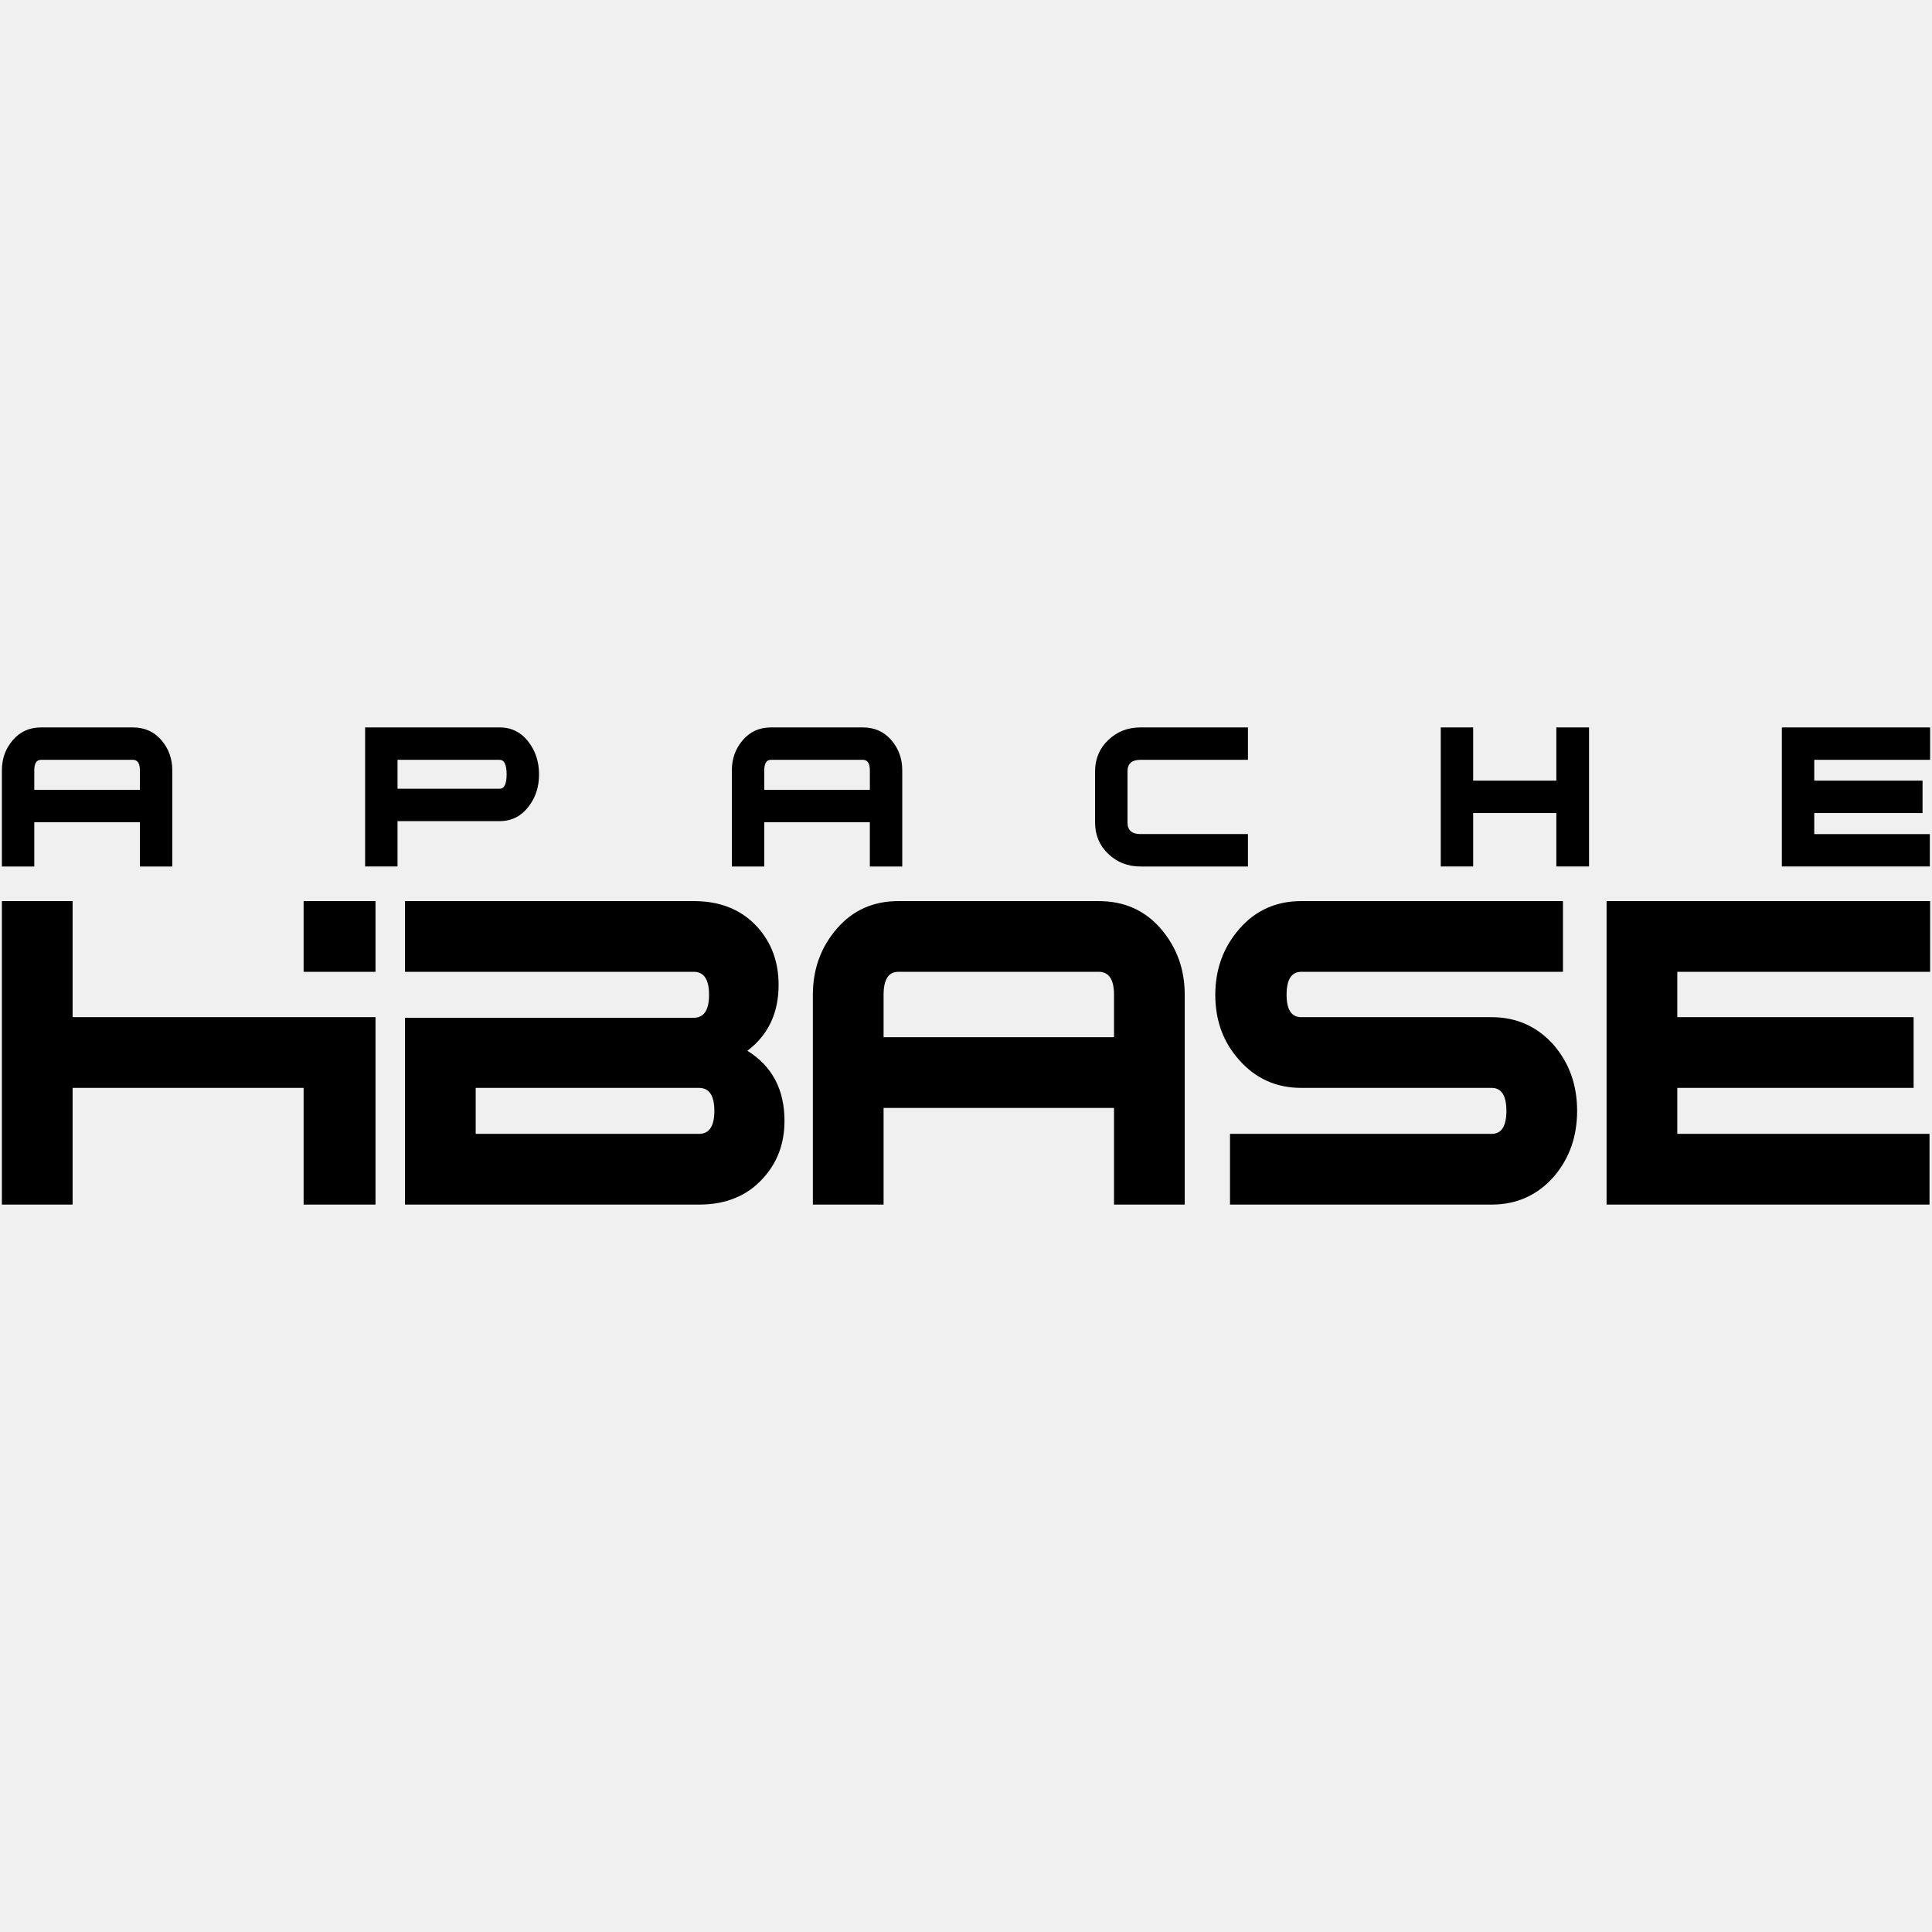
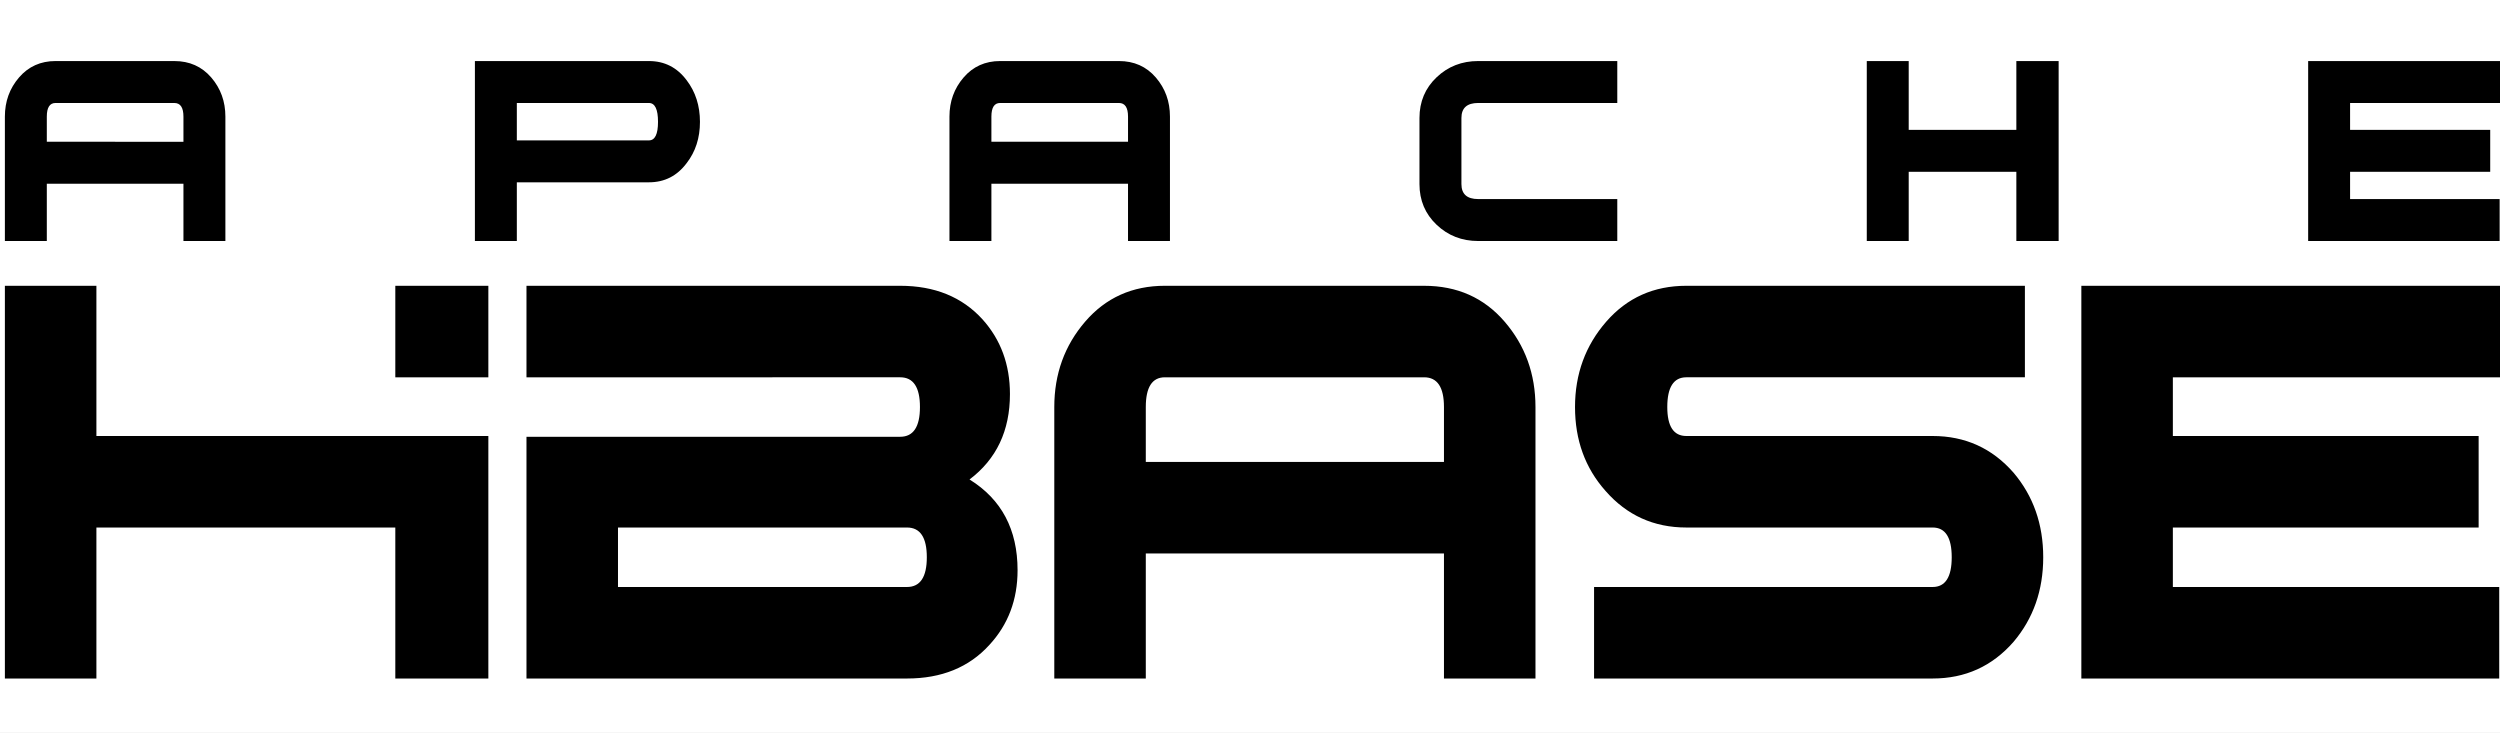
- <svg xmlns="http://www.w3.org/2000/svg" fill="#000000" version="1.1" width="800px" height="800px" viewBox="0 0 512 512" enable-background="new 0 0 512 512" xml:space="preserve">
-   <g id="3e91140ac1bfb9903b91c1b0ca093231">
-     <path display="inline" d="M89.987,238.801h9.527v18.74h-9.527H80.46v-18.74H89.987z M302.234,229.629h28.486v-8.59h-28.486   c-2.291,0-3.435-1.024-3.435-3.077v-13.525c0-2.052,1.144-3.077,3.435-3.077h28.486v-8.588h-28.486   c-3.344,0-6.18,1.108-8.517,3.327s-3.51,4.999-3.51,8.338v13.527c0,3.34,1.173,6.117,3.51,8.336   C296.055,228.521,298.891,229.629,302.234,229.629z M119.806,217.606h-14.459v12.022H96.76v-36.857h23.046v0.003h12.596   c3.196,0,5.77,1.312,7.729,3.936c1.813,2.385,2.72,5.223,2.72,8.517c0,3.292-0.907,6.104-2.72,8.444   c-1.958,2.624-4.533,3.936-7.729,3.936H119.806z M105.347,209.018h14.459v0.002h12.596c1.239,0,1.859-1.265,1.859-3.793   c0-2.578-0.62-3.865-1.859-3.865h-12.596v-0.002h-14.459V209.018z M89.987,269.563H80.46h-8.142H19.243v-30.763H0.5v80.428h18.743   v-30.923H80.46v30.923h9.527h0.002h9.525v-49.665h-9.525H89.987z M9.087,229.629H0.5v-25.479c0-3.1,0.967-5.771,2.898-8.014   c1.932-2.243,4.425-3.364,7.479-3.364h12.201v0.003h12.133c3.102,0,5.616,1.12,7.55,3.361c1.932,2.244,2.898,4.916,2.898,8.016   v25.478H37.07v-11.735H23.079v-0.002H15.76h-1.304H9.087V229.629z M9.087,209.304h5.369h1.304h7.321v0.003H37.07v-5.155   c0-1.86-0.62-2.79-1.859-2.79H23.079v-0.002H10.877c-1.193,0-1.79,0.93-1.79,2.79V209.304z M395.303,269.563h-50.443   c-2.604,0-3.9-1.976-3.9-5.93c0-4.063,1.297-6.093,3.9-6.093h69.34v-18.74h-69.34c-6.662,0-12.126,2.445-16.397,7.34   c-4.267,4.895-6.399,10.723-6.399,17.493c0,6.766,2.079,12.492,6.246,17.175c4.37,4.998,9.889,7.497,16.551,7.497h50.443   c2.603,0,3.908,2.034,3.908,6.093s-1.306,6.088-3.908,6.088h-69.34v18.742h69.34c6.666,0,12.185-2.499,16.559-7.498   c4.059-4.79,6.089-10.563,6.089-17.332c0-6.771-2.03-12.547-6.089-17.333C407.487,272.067,401.969,269.563,395.303,269.563z    M425.76,319.229h85.582v-18.742h-66.84v-12.181h62.623v-18.742h-62.623v-12.022H511.5v-18.74h-85.74V319.229z M472.21,192.771   v36.857h39.215v-8.587h-30.627v-5.583h28.697v-8.588h-28.697v-5.512H511.5v-8.588H472.21z M412.448,206.871h-22.045v-14.1h-8.587   v36.857h8.587v-14.17h22.045v14.17h8.662v-36.857h-8.662V206.871z M207.898,297.052c0,6.038-1.926,11.141-5.778,15.303   c-4.165,4.583-9.787,6.874-16.869,6.874h-27.563h-50.366v-49.507h18.742h5.063h26.561h26.159c2.707,0,4.059-2.029,4.059-6.093   c0-4.059-1.352-6.09-4.059-6.09h-18.764h-7.395h-0.002v0.002h-31.624h-18.74v-18.742h50.364v0.002h0.002v-0.002h26.159   c7.08,0,12.7,2.291,16.867,6.872c3.747,4.164,5.623,9.267,5.623,15.306c0,7.497-2.761,13.328-8.278,17.49   C204.617,282.529,207.898,288.722,207.898,297.052z M189.312,294.398c0-4.059-1.351-6.093-4.061-6.093h-27.563h-31.624v12.181   h31.624h27.563C187.96,300.486,189.312,298.457,189.312,294.398z M216.529,217.892h-6.279h-2.346h-5.366v11.737h-8.589v-25.479   c0-3.1,0.967-5.771,2.9-8.014c1.93-2.243,4.425-3.364,7.479-3.364h12.201h12.13c3.103,0,5.618,1.121,7.55,3.364   c1.932,2.244,2.898,4.914,2.898,8.016v25.478h-8.589v-11.735h-13.989V217.892z M216.529,209.304h13.991v-5.154   c0-1.858-0.622-2.79-1.861-2.79h-12.13h-0.002h-12.201c-1.191,0-1.788,0.932-1.788,2.79v5.154h5.366h2.346H216.529z    M307.641,246.141c4.217,4.893,6.325,10.723,6.325,17.493v55.595h-18.742v-25.612H265.29h-0.599h-18.819h-11.713v25.612h-18.74   v-55.6c0-6.766,2.108-12.596,6.325-17.49c4.215-4.895,9.656-7.34,16.32-7.34h26.627v0.002h26.473   C297.935,238.801,303.424,241.246,307.641,246.141z M295.224,263.629c0-4.059-1.352-6.088-4.06-6.088h-26.473h-26.627   c-2.604,0-3.905,2.029-3.905,6.088v11.245h11.713h18.819h0.599h29.934V263.629z">
- 
- </path>
+ <svg xmlns="http://www.w3.org/2000/svg" version="1.1" viewBox="0 0 512 150" width="512" height="150">
+   <defs />
+   <g id="Canvas_1" fill="none" stroke-dasharray="none" fill-opacity="1" stroke-opacity="1" stroke="none">
+     <rect fill="white" x="0" y="0" width="512" height="150" />
+     <g id="Canvas_1_Layer_1">
+       <g id="Group_2">
+         <g id="Graphic_3">
+           <path d="M 90.487 58.531 L 100.014 58.531 L 100.014 77.271 L 90.487 77.271 L 80.96 77.271 L 80.96 58.531 L 90.487 58.531 Z M 302.734 49.359 L 331.22 49.359 L 331.22 40.769 L 302.734 40.769 C 300.443 40.769 299.299 39.745 299.299 37.692 L 299.299 24.167 C 299.299 22.115 300.443 21.09 302.734 21.09 L 331.22 21.09 L 331.22 12.502 L 302.734 12.502 C 299.39 12.502 296.554 13.61 294.217 15.829 C 291.88 18.048 290.707 20.828 290.707 24.167 L 290.707 37.694 C 290.707 41.034 291.88 43.811 294.217 46.03 C 296.555 48.251 299.391 49.359 302.734 49.359 Z M 120.306 37.336 L 105.847 37.336 L 105.847 49.358 L 97.26 49.358 L 97.26 12.501 L 120.306 12.501 L 120.306 12.504 L 132.902 12.504 C 136.098 12.504 138.672 13.816 140.631 16.44 C 142.444 18.825 143.351 21.663 143.351 24.957 C 143.351 28.249 142.444 31.061 140.631 33.401 C 138.673 36.025 136.098 37.337 132.902 37.337 L 120.306 37.337 Z M 105.847 28.748 L 120.306 28.748 L 120.306 28.75 L 132.902 28.75 C 134.141 28.75 134.761 27.485 134.761 24.957 C 134.761 22.379 134.141 21.092 132.902 21.092 L 120.306 21.092 L 120.306 21.09 L 105.847 21.09 Z M 90.487 89.293 L 80.96 89.293 L 72.818 89.293 L 19.743 89.293 L 19.743 58.53 L 1 58.53 L 1 138.958 L 19.743 138.958 L 19.743 108.035 L 80.96 108.035 L 80.96 138.958 L 90.487 138.958 L 90.489 138.958 L 100.014 138.958 L 100.014 89.293 L 90.489 89.293 L 90.487 89.293 Z M 9.587 49.359 L 1 49.359 L 1 23.88 C 1 20.78 1.967 18.109 3.898 15.866 C 5.83 13.623 8.323 12.502 11.377 12.502 L 23.578 12.502 L 23.578 12.505 L 35.711 12.505 C 38.813 12.505 41.327 13.625 43.261 15.866 C 45.193 18.11 46.159 20.782 46.159 23.882 L 46.159 49.36 L 37.57 49.36 L 37.57 37.625 L 23.579 37.625 L 23.579 37.623 L 16.26 37.623 L 14.956 37.623 L 9.587 37.623 Z M 9.587 29.034 L 14.956 29.034 L 16.26 29.034 L 23.581 29.034 L 23.581 29.037 L 37.57 29.037 L 37.57 23.882 C 37.57 22.022 36.95 21.092 35.711 21.092 L 23.579 21.092 L 23.579 21.09 L 11.377 21.09 C 10.184 21.09 9.587 22.02 9.587 23.88 Z M 395.803 89.293 L 345.36 89.293 C 342.756 89.293 341.46 87.317 341.46 83.363 C 341.46 79.3 342.757 77.27 345.36 77.27 L 414.7 77.27 L 414.7 58.53 L 345.36 58.53 C 338.698 58.53 333.234 60.975 328.963 65.87 C 324.696 70.765 322.564 76.593 322.564 83.363 C 322.564 90.129 324.643 95.855 328.81 100.538 C 333.18 105.536 338.699 108.035 345.361 108.035 L 395.804 108.035 C 398.407 108.035 399.712 110.069 399.712 114.128 C 399.712 118.187 398.406 120.216 395.804 120.216 L 326.464 120.216 L 326.464 138.958 L 395.804 138.958 C 402.47 138.958 407.989 136.459 412.363 131.46 C 416.422 126.67 418.452 120.897 418.452 114.128 C 418.452 107.357 416.422 101.581 412.363 96.795 C 407.987 91.797 402.469 89.293 395.803 89.293 Z M 426.26 138.959 L 511.842 138.959 L 511.842 120.217 L 445.002 120.217 L 445.002 108.036 L 507.625 108.036 L 507.625 89.294 L 445.002 89.294 L 445.002 77.272 L 512 77.272 L 512 58.532 L 426.26 58.532 Z M 472.71 12.501 L 472.71 49.358 L 511.925 49.358 L 511.925 40.771 L 481.298 40.771 L 481.298 35.188 L 509.995 35.188 L 509.995 26.6 L 481.298 26.6 L 481.298 21.088 L 512 21.088 L 512 12.5 L 472.71 12.5 Z M 412.948 26.601 L 390.903 26.601 L 390.903 12.501 L 382.316 12.501 L 382.316 49.358 L 390.903 49.358 L 390.903 35.188 L 412.948 35.188 L 412.948 49.358 L 421.61 49.358 L 421.61 12.501 L 412.948 12.501 Z M 208.398 116.782 C 208.398 122.82 206.472 127.923 202.62 132.085 C 198.455 136.668 192.833 138.959 185.751 138.959 L 158.188 138.959 L 107.822 138.959 L 107.822 89.452 L 126.564 89.452 L 131.627 89.452 L 158.188 89.452 L 184.347 89.452 C 187.054 89.452 188.406 87.423 188.406 83.359 C 188.406 79.3 187.054 77.269 184.347 77.269 L 165.583 77.269 L 158.188 77.269 L 158.186 77.269 L 158.186 77.271 L 126.562 77.271 L 107.822 77.271 L 107.822 58.529 L 158.186 58.529 L 158.186 58.531 L 158.188 58.531 L 158.188 58.529 L 184.347 58.529 C 191.427 58.529 197.047 60.82 201.214 65.401 C 204.961 69.565 206.837 74.668 206.837 80.707 C 206.837 88.204 204.076 94.035 198.559 98.197 C 205.117 102.259 208.398 108.452 208.398 116.782 Z M 189.812 114.128 C 189.812 110.069 188.461 108.035 185.751 108.035 L 158.188 108.035 L 126.564 108.035 L 126.564 120.216 L 158.188 120.216 L 185.751 120.216 C 188.46 120.216 189.812 118.187 189.812 114.128 Z M 217.029 37.622 L 210.75 37.622 L 208.404 37.622 L 203.038 37.622 L 203.038 49.359 L 194.449 49.359 L 194.449 23.88 C 194.449 20.78 195.416 18.109 197.349 15.866 C 199.279 13.623 201.774 12.502 204.828 12.502 L 217.029 12.502 L 229.159 12.502 C 232.262 12.502 234.777 13.623 236.709 15.866 C 238.641 18.11 239.607 20.78 239.607 23.882 L 239.607 49.36 L 231.018 49.36 L 231.018 37.625 L 217.029 37.625 Z M 217.029 29.034 L 231.02 29.034 L 231.02 23.88 C 231.02 22.022 230.398 21.09 229.159 21.09 L 217.029 21.09 L 217.027 21.09 L 204.826 21.09 C 203.635 21.09 203.038 22.022 203.038 23.88 L 203.038 29.034 L 208.404 29.034 L 210.75 29.034 Z M 308.141 65.871 C 312.358 70.764 314.466 76.594 314.466 83.364 L 314.466 138.959 L 295.724 138.959 L 295.724 113.347 L 265.79 113.347 L 265.191 113.347 L 246.372 113.347 L 234.659 113.347 L 234.659 138.959 L 215.919 138.959 L 215.919 83.359 C 215.919 76.593 218.027 70.763 222.244 65.869 C 226.459 60.974 231.9 58.529 238.564 58.529 L 265.191 58.529 L 265.191 58.531 L 291.664 58.531 C 298.435 58.531 303.924 60.976 308.141 65.871 Z M 295.724 83.359 C 295.724 79.3 294.372 77.271 291.664 77.271 L 265.191 77.271 L 238.564 77.271 C 235.96 77.271 234.659 79.3 234.659 83.359 L 234.659 94.604 L 246.372 94.604 L 265.191 94.604 L 265.79 94.604 L 295.724 94.604 Z" fill="black" />
+         </g>
+       </g>
+     </g>
  </g>
</svg>
